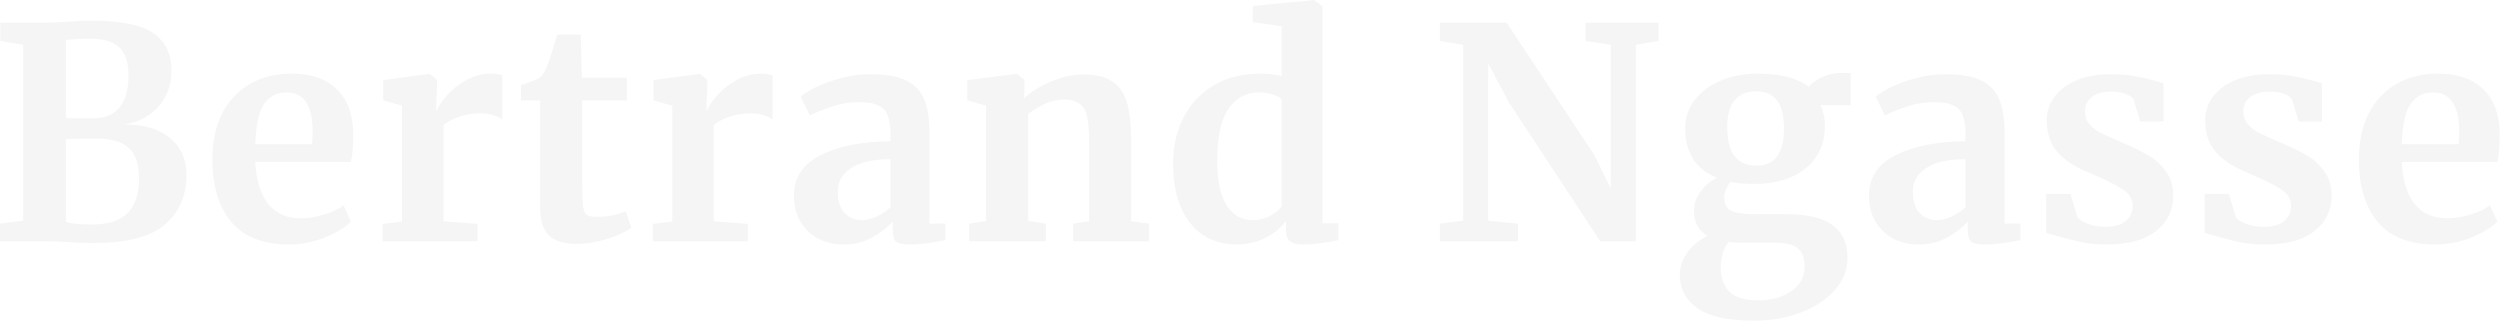
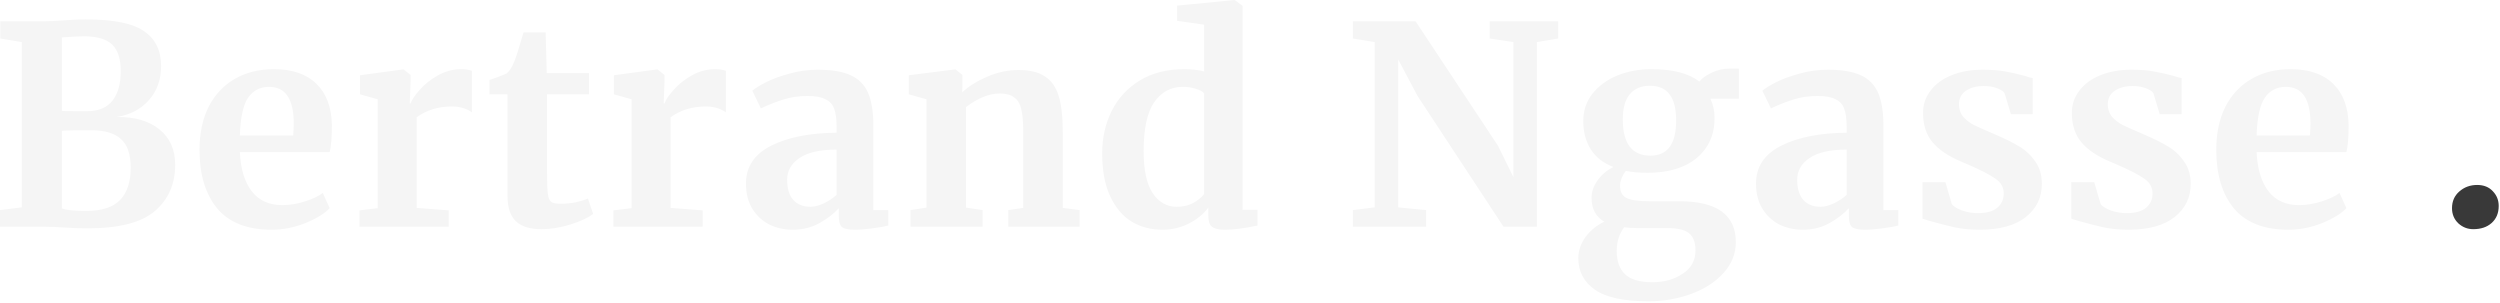
- <svg xmlns="http://www.w3.org/2000/svg" width="1088" height="140" viewBox="0 0 1088 140" fill="none">
+ <svg xmlns="http://www.w3.org/2000/svg" width="1158" height="140" viewBox="0 0 1158 140" fill="none">
  <path d="M10.104 19.496L0.12 17.832V9.896H19.192C22.093 9.896 25.848 9.725 30.456 9.384C31.565 9.299 32.888 9.213 34.424 9.128C35.96 9.043 37.752 9 39.8 9C52.685 9 61.688 10.835 66.808 14.504C72.013 18.088 74.616 23.464 74.616 30.632C74.616 36.947 72.696 42.237 68.856 46.504C65.101 50.685 60.152 53.245 54.008 54.184C62.456 54.099 69.069 56.019 73.848 59.944C78.712 63.869 81.144 69.331 81.144 76.328C81.144 85.203 78.029 92.328 71.8 97.704C65.571 103.08 55.16 105.768 40.568 105.768C36.728 105.768 33.187 105.64 29.944 105.384C29.091 105.384 27.64 105.299 25.592 105.128C23.544 105.043 21.453 105 19.32 105H-0.008V97.32L10.104 96.04V19.496ZM28.664 51.368C29.603 51.453 31.523 51.496 34.424 51.496H40.44C45.645 51.496 49.528 49.875 52.088 46.632C54.648 43.389 55.928 38.824 55.928 32.936C55.928 27.304 54.605 23.208 51.96 20.648C49.315 18.088 44.92 16.808 38.776 16.808C37.155 16.808 33.784 16.979 28.664 17.32V51.368ZM28.664 96.552C30.627 97.32 34.381 97.704 39.928 97.704C47.181 97.704 52.429 95.997 55.672 92.584C58.915 89.171 60.536 84.221 60.536 77.736C60.536 71.507 59.043 67.069 56.056 64.424C53.155 61.693 48.504 60.328 42.104 60.328C34.936 60.328 30.456 60.413 28.664 60.584V96.552ZM125.826 106.408C114.562 106.408 106.157 103.123 100.61 96.552C95.149 89.896 92.418 80.851 92.418 69.416C92.418 61.736 93.826 55.08 96.642 49.448C99.543 43.816 103.597 39.507 108.802 36.52C114.007 33.533 120.023 32.04 126.85 32.04C135.383 32.04 141.954 34.301 146.562 38.824C151.17 43.261 153.559 49.619 153.73 57.896C153.73 63.528 153.389 67.709 152.706 70.44H111.106C111.447 78.205 113.282 84.264 116.61 88.616C119.938 92.883 124.674 95.016 130.818 95.016C134.146 95.016 137.559 94.461 141.058 93.352C144.642 92.243 147.458 90.92 149.506 89.384L152.706 96.424C150.402 98.899 146.647 101.203 141.442 103.336C136.322 105.384 131.117 106.408 125.826 106.408ZM135.81 62.76C135.981 60.371 136.066 58.536 136.066 57.256C136.066 45.907 132.269 40.232 124.674 40.232C120.493 40.232 117.25 41.896 114.946 45.224C112.642 48.552 111.362 54.397 111.106 62.76H135.81ZM166.505 97.448L174.953 96.424V45.992L166.761 43.688V34.856L186.601 32.168H186.985L190.185 34.728V37.544L189.801 47.912H190.185C190.782 46.205 192.19 44.115 194.409 41.64C196.628 39.08 199.401 36.861 202.729 34.984C206.142 33.021 209.812 32.04 213.737 32.04C215.614 32.04 217.236 32.296 218.601 32.808V52.008C216.041 50.216 212.926 49.32 209.257 49.32C203.028 49.32 197.609 50.984 193.001 54.312V96.296L207.849 97.448V105H166.505V97.448ZM250.819 106.152C245.443 106.152 241.475 104.915 238.915 102.44C236.355 99.965 235.075 96.04 235.075 90.664V43.688H226.755V37.032C227.438 36.776 228.675 36.349 230.467 35.752C232.259 35.069 233.624 34.515 234.563 34.088C236.014 32.979 237.251 31.059 238.275 28.328C239.043 26.536 240.451 22.099 242.499 15.016H252.739L253.251 33.832H272.835V43.688H253.379V79.656C253.379 84.435 253.507 87.805 253.763 89.768C254.019 91.731 254.574 93.011 255.427 93.608C256.28 94.12 257.774 94.376 259.907 94.376C262.04 94.376 264.259 94.163 266.563 93.736C268.867 93.224 270.787 92.627 272.323 91.944L274.755 99.112C272.366 100.904 268.867 102.525 264.259 103.976C259.651 105.427 255.171 106.152 250.819 106.152ZM284.125 97.448L292.573 96.424V45.992L284.381 43.688V34.856L304.221 32.168H304.605L307.805 34.728V37.544L307.421 47.912H307.805C308.402 46.205 309.81 44.115 312.029 41.64C314.248 39.08 317.021 36.861 320.349 34.984C323.762 33.021 327.432 32.04 331.357 32.04C333.234 32.04 334.856 32.296 336.221 32.808V52.008C333.661 50.216 330.546 49.32 326.877 49.32C320.648 49.32 315.229 50.984 310.621 54.312V96.296L325.469 97.448V105H284.125V97.448ZM345.527 85.032C345.527 77.267 349.41 71.421 357.175 67.496C365.026 63.571 375.138 61.565 387.511 61.48V58.536C387.511 55.037 387.127 52.307 386.359 50.344C385.676 48.381 384.354 46.931 382.391 45.992C380.514 44.968 377.74 44.456 374.071 44.456C369.89 44.456 366.135 45.011 362.807 46.12C359.479 47.144 356.023 48.509 352.439 50.216L348.471 42.024C349.751 40.915 351.884 39.592 354.871 38.056C357.943 36.52 361.57 35.197 365.751 34.088C369.932 32.893 374.242 32.296 378.679 32.296C385.25 32.296 390.37 33.149 394.039 34.856C397.794 36.563 400.482 39.293 402.103 43.048C403.724 46.803 404.535 51.837 404.535 58.152V97.32H411.447V104.488C409.74 104.915 407.308 105.341 404.151 105.768C400.994 106.195 398.22 106.408 395.831 106.408C392.93 106.408 390.967 105.981 389.943 105.128C389.004 104.275 388.535 102.525 388.535 99.88V96.424C386.231 98.984 383.244 101.288 379.575 103.336C375.906 105.384 371.767 106.408 367.159 106.408C363.234 106.408 359.607 105.597 356.279 103.976C353.036 102.269 350.434 99.837 348.471 96.68C346.508 93.437 345.527 89.555 345.527 85.032ZM375.351 95.784C377.143 95.784 379.191 95.272 381.495 94.248C383.799 93.139 385.804 91.816 387.511 90.28V69.288C379.831 69.288 374.071 70.611 370.231 73.256C366.476 75.816 364.599 79.144 364.599 83.24C364.599 87.336 365.538 90.451 367.415 92.584C369.378 94.717 372.023 95.784 375.351 95.784ZM429.163 45.992L420.971 43.688V34.856L442.219 32.168H442.603L445.803 34.728V39.72L445.675 42.792C448.662 39.976 452.544 37.544 457.323 35.496C462.102 33.448 466.923 32.424 471.787 32.424C476.992 32.424 481.046 33.405 483.947 35.368C486.934 37.245 489.067 40.232 490.347 44.328C491.627 48.424 492.267 53.971 492.267 60.968V96.296L500.075 97.32V105H467.051V97.32L473.963 96.296V60.968C473.963 56.531 473.664 53.075 473.067 50.6C472.47 48.04 471.36 46.205 469.739 45.096C468.203 43.901 465.984 43.304 463.083 43.304C458.219 43.304 453.014 45.395 447.467 49.576V96.168L455.147 97.32V105H421.739V97.32L429.163 96.168V45.992ZM538.432 106.408C533.141 106.408 528.405 105.171 524.224 102.696C520.043 100.136 516.715 96.211 514.24 90.92C511.765 85.629 510.528 79.016 510.528 71.08C510.528 63.912 511.979 57.384 514.88 51.496C517.867 45.523 522.219 40.787 527.936 37.288C533.653 33.789 540.523 32.04 548.544 32.04C551.787 32.04 554.859 32.381 557.76 33.064V11.432L545.216 9.64V2.6L571.584 0.04H571.968L575.552 2.728V97.192H582.464V104.488C576.32 105.768 571.243 106.408 567.232 106.408C564.501 106.408 562.539 105.939 561.344 105C560.235 104.147 559.68 102.397 559.68 99.752V96.168C557.461 99.155 554.432 101.629 550.592 103.592C546.752 105.469 542.699 106.408 538.432 106.408ZM545.088 95.784C547.904 95.784 550.379 95.229 552.512 94.12C554.731 92.925 556.48 91.517 557.76 89.896V43.304C557.163 42.451 555.883 41.725 553.92 41.128C552.043 40.531 549.995 40.232 547.776 40.232C542.315 40.232 537.92 42.621 534.592 47.4C531.349 52.093 529.728 59.645 529.728 70.056C529.728 78.76 531.136 85.245 533.952 89.512C536.768 93.693 540.48 95.784 545.088 95.784ZM636.772 19.496L626.66 17.832V9.896H655.716L693.86 67.496L701.028 82.088V19.496L690.02 17.832V9.896H721.764V17.832L711.908 19.496V105H696.42L656.612 44.456L647.652 27.56V96.04L660.58 97.32V105H626.66V97.32L636.772 96.04V19.496ZM763.586 139.56C752.151 139.56 743.874 137.768 738.754 134.184C733.634 130.6 731.074 125.736 731.074 119.592C731.074 116.093 732.226 112.765 734.53 109.608C736.919 106.536 739.778 104.232 743.106 102.696C739.181 100.392 737.218 96.723 737.218 91.688C737.218 88.787 738.157 86.056 740.034 83.496C741.911 80.851 744.343 78.803 747.33 77.352C742.637 75.56 739.138 72.829 736.834 69.16C734.53 65.491 733.378 61.139 733.378 56.104C733.378 51.24 734.786 47.016 737.602 43.432C740.503 39.763 744.343 36.947 749.122 34.984C753.986 33.021 759.234 32.04 764.866 32.04C774.85 32.04 782.274 33.96 787.138 37.8C788.247 36.349 790.125 34.984 792.77 33.704C795.415 32.424 798.146 31.784 800.962 31.784H805.442V45.736H792.258C793.538 48.467 794.178 51.368 794.178 54.44C794.263 62.205 791.533 68.435 785.986 73.128C780.439 77.736 772.845 80.04 763.202 80.04C759.191 80.04 755.821 79.741 753.09 79.144C752.237 80.253 751.554 81.448 751.042 82.728C750.615 83.923 750.402 84.989 750.402 85.928C750.402 88.744 751.383 90.664 753.346 91.688C755.394 92.712 759.021 93.224 764.226 93.224H777.922C795.33 93.224 804.034 99.539 804.034 112.168C804.034 117.459 802.157 122.195 798.402 126.376C794.647 130.557 789.655 133.8 783.426 136.104C777.197 138.408 770.583 139.56 763.586 139.56ZM764.482 72.104C772.418 72.104 776.386 66.685 776.386 55.848C776.386 50.301 775.362 46.248 773.314 43.688C771.351 41.043 768.322 39.72 764.226 39.72C760.215 39.72 757.101 41.043 754.882 43.688C752.749 46.248 751.682 50.131 751.682 55.336C751.682 66.515 755.949 72.104 764.482 72.104ZM765.506 130.728C770.882 130.728 775.533 129.405 779.458 126.76C783.383 124.2 785.346 120.616 785.346 116.008C785.346 112.339 784.365 109.693 782.402 108.072C780.525 106.451 777.111 105.64 772.162 105.64H758.21C756.077 105.64 754.114 105.512 752.322 105.256C750.018 108.328 748.866 111.997 748.866 116.264C748.866 120.957 750.146 124.541 752.706 127.016C755.266 129.491 759.533 130.728 765.506 130.728ZM813.387 85.032C813.387 77.267 817.27 71.421 825.035 67.496C832.886 63.571 842.998 61.565 855.371 61.48V58.536C855.371 55.037 854.987 52.307 854.219 50.344C853.536 48.381 852.214 46.931 850.251 45.992C848.374 44.968 845.6 44.456 841.931 44.456C837.75 44.456 833.995 45.011 830.667 46.12C827.339 47.144 823.883 48.509 820.299 50.216L816.331 42.024C817.611 40.915 819.744 39.592 822.731 38.056C825.803 36.52 829.43 35.197 833.611 34.088C837.792 32.893 842.102 32.296 846.539 32.296C853.11 32.296 858.23 33.149 861.899 34.856C865.654 36.563 868.342 39.293 869.963 43.048C871.584 46.803 872.395 51.837 872.395 58.152V97.32H879.307V104.488C877.6 104.915 875.168 105.341 872.011 105.768C868.854 106.195 866.08 106.408 863.691 106.408C860.79 106.408 858.827 105.981 857.803 105.128C856.864 104.275 856.395 102.525 856.395 99.88V96.424C854.091 98.984 851.104 101.288 847.435 103.336C843.766 105.384 839.627 106.408 835.019 106.408C831.094 106.408 827.467 105.597 824.139 103.976C820.896 102.269 818.294 99.837 816.331 96.68C814.368 93.437 813.387 89.555 813.387 85.032ZM843.211 95.784C845.003 95.784 847.051 95.272 849.355 94.248C851.659 93.139 853.664 91.816 855.371 90.28V69.288C847.691 69.288 841.931 70.611 838.091 73.256C834.336 75.816 832.459 79.144 832.459 83.24C832.459 87.336 833.398 90.451 835.275 92.584C837.238 94.717 839.883 95.784 843.211 95.784ZM904.063 94.504C904.746 95.528 906.282 96.509 908.671 97.448C911.146 98.301 913.62 98.728 916.095 98.728C920.106 98.728 923.092 97.917 925.055 96.296C927.103 94.589 928.127 92.371 928.127 89.64C928.127 86.824 926.89 84.563 924.415 82.856C921.94 81.064 917.759 78.888 911.871 76.328L908.287 74.792C902.399 72.317 898.004 69.331 895.103 65.832C892.202 62.333 890.751 57.811 890.751 52.264C890.751 48.424 891.903 45.011 894.207 42.024C896.511 38.952 899.754 36.563 903.935 34.856C908.116 33.149 912.938 32.296 918.399 32.296C922.41 32.296 925.823 32.552 928.639 33.064C931.54 33.576 934.57 34.259 937.727 35.112C939.434 35.709 940.714 36.051 941.567 36.136V52.904H931.455L928.511 43.176C927.999 42.323 926.847 41.555 925.055 40.872C923.263 40.189 921.215 39.848 918.911 39.848C915.412 39.848 912.596 40.616 910.463 42.152C908.415 43.603 907.391 45.651 907.391 48.296C907.391 50.685 908.116 52.691 909.567 54.312C911.018 55.848 912.596 57.043 914.303 57.896C916.01 58.749 919.167 60.157 923.775 62.12C928.383 64.083 932.18 65.96 935.167 67.752C938.239 69.544 940.756 71.891 942.719 74.792C944.767 77.608 945.791 81.064 945.791 85.16C945.791 91.475 943.316 96.595 938.367 100.52C933.418 104.445 926.292 106.408 916.991 106.408C912.639 106.408 908.714 106.024 905.215 105.256C901.802 104.488 897.834 103.464 893.311 102.184L890.495 101.288V84.392H901.119L904.063 94.504ZM972.998 94.504C973.681 95.528 975.217 96.509 977.606 97.448C980.081 98.301 982.555 98.728 985.03 98.728C989.041 98.728 992.027 97.917 993.99 96.296C996.038 94.589 997.062 92.371 997.062 89.64C997.062 86.824 995.825 84.563 993.35 82.856C990.875 81.064 986.694 78.888 980.806 76.328L977.222 74.792C971.334 72.317 966.939 69.331 964.038 65.832C961.137 62.333 959.686 57.811 959.686 52.264C959.686 48.424 960.838 45.011 963.142 42.024C965.446 38.952 968.689 36.563 972.87 34.856C977.051 33.149 981.873 32.296 987.334 32.296C991.345 32.296 994.758 32.552 997.574 33.064C1000.48 33.576 1003.5 34.259 1006.66 35.112C1008.37 35.709 1009.65 36.051 1010.5 36.136V52.904H1000.39L997.446 43.176C996.934 42.323 995.782 41.555 993.99 40.872C992.198 40.189 990.15 39.848 987.846 39.848C984.347 39.848 981.531 40.616 979.398 42.152C977.35 43.603 976.326 45.651 976.326 48.296C976.326 50.685 977.051 52.691 978.502 54.312C979.953 55.848 981.531 57.043 983.238 57.896C984.945 58.749 988.102 60.157 992.71 62.12C997.318 64.083 1001.12 65.96 1004.1 67.752C1007.17 69.544 1009.69 71.891 1011.65 74.792C1013.7 77.608 1014.73 81.064 1014.73 85.16C1014.73 91.475 1012.25 96.595 1007.3 100.52C1002.35 104.445 995.227 106.408 985.926 106.408C981.574 106.408 977.649 106.024 974.15 105.256C970.737 104.488 966.769 103.464 962.246 102.184L959.43 101.288V84.392H970.054L972.998 94.504ZM1059.98 106.408C1048.72 106.408 1040.31 103.123 1034.76 96.552C1029.3 89.896 1026.57 80.851 1026.57 69.416C1026.57 61.736 1027.98 55.08 1030.8 49.448C1033.7 43.816 1037.75 39.507 1042.96 36.52C1048.16 33.533 1054.18 32.04 1061 32.04C1069.54 32.04 1076.11 34.301 1080.72 38.824C1085.32 43.261 1087.71 49.619 1087.88 57.896C1087.88 63.528 1087.54 67.709 1086.86 70.44H1045.26C1045.6 78.205 1047.44 84.264 1050.76 88.616C1054.09 92.883 1058.83 95.016 1064.97 95.016C1068.3 95.016 1071.71 94.461 1075.21 93.352C1078.8 92.243 1081.61 90.92 1083.66 89.384L1086.86 96.424C1084.56 98.899 1080.8 101.203 1075.6 103.336C1070.48 105.384 1065.27 106.408 1059.98 106.408ZM1069.96 62.76C1070.14 60.371 1070.22 58.536 1070.22 57.256C1070.22 45.907 1066.42 40.232 1058.83 40.232C1054.65 40.232 1051.4 41.896 1049.1 45.224C1046.8 48.552 1045.52 54.397 1045.26 62.76H1069.96Z" fill="#F5F5F5" />
+   <path d="M1145.63 106.152C1142.98 106.152 1140.68 105.256 1138.71 103.464C1136.75 101.587 1135.77 99.24 1135.77 96.424C1135.77 93.267 1136.88 90.707 1139.1 88.744C1141.4 86.696 1144.18 85.672 1147.42 85.672C1150.49 85.672 1152.92 86.653 1154.71 88.616C1156.51 90.493 1157.4 92.755 1157.4 95.4C1157.4 98.728 1156.29 101.373 1154.07 103.336C1151.94 105.213 1149.13 106.152 1145.63 106.152Z" fill="#393939" />
</svg>
